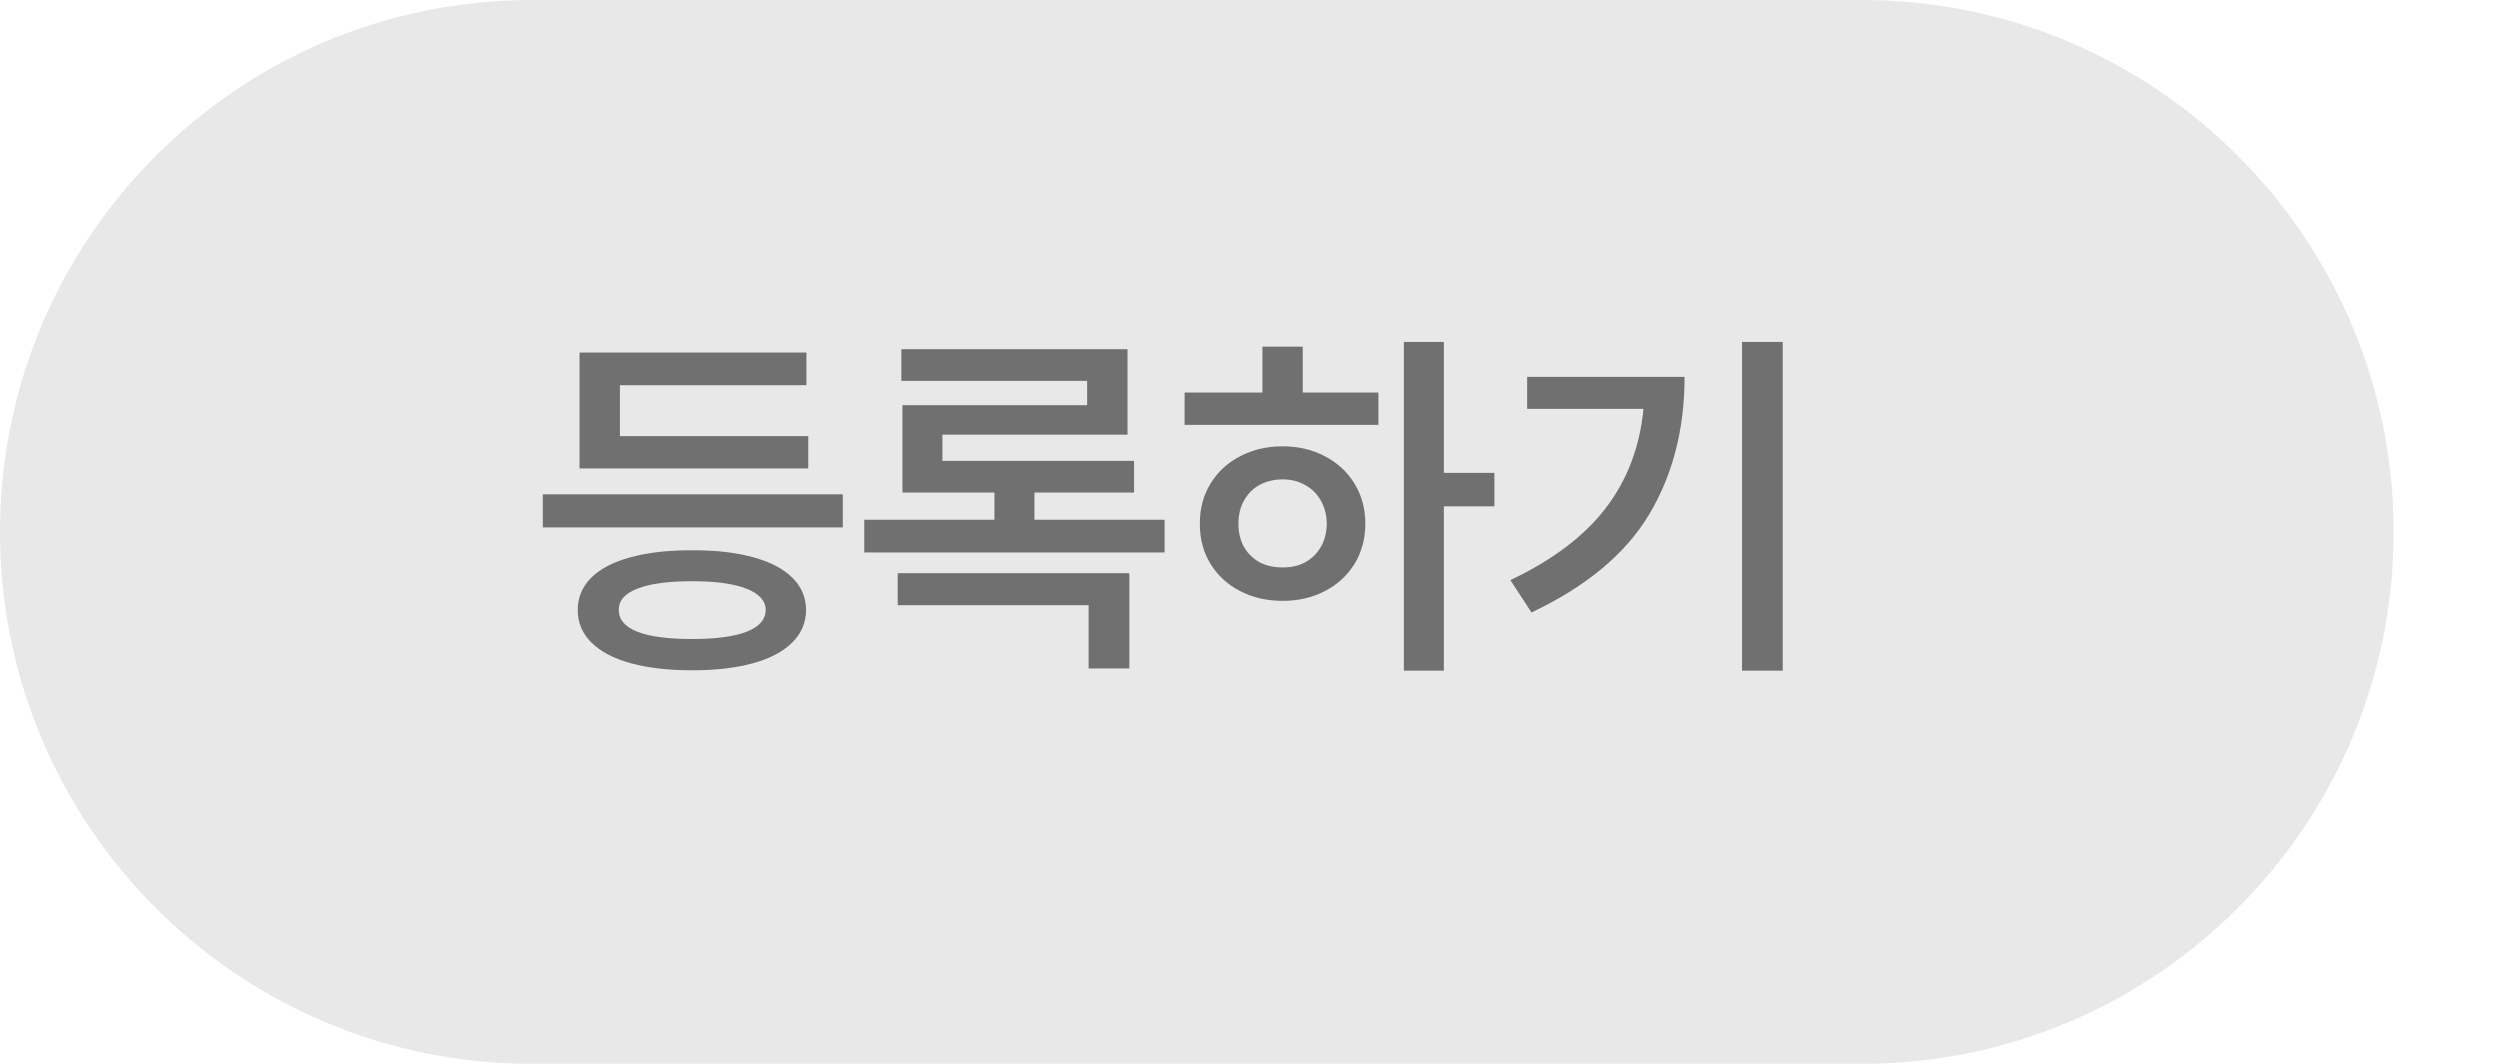
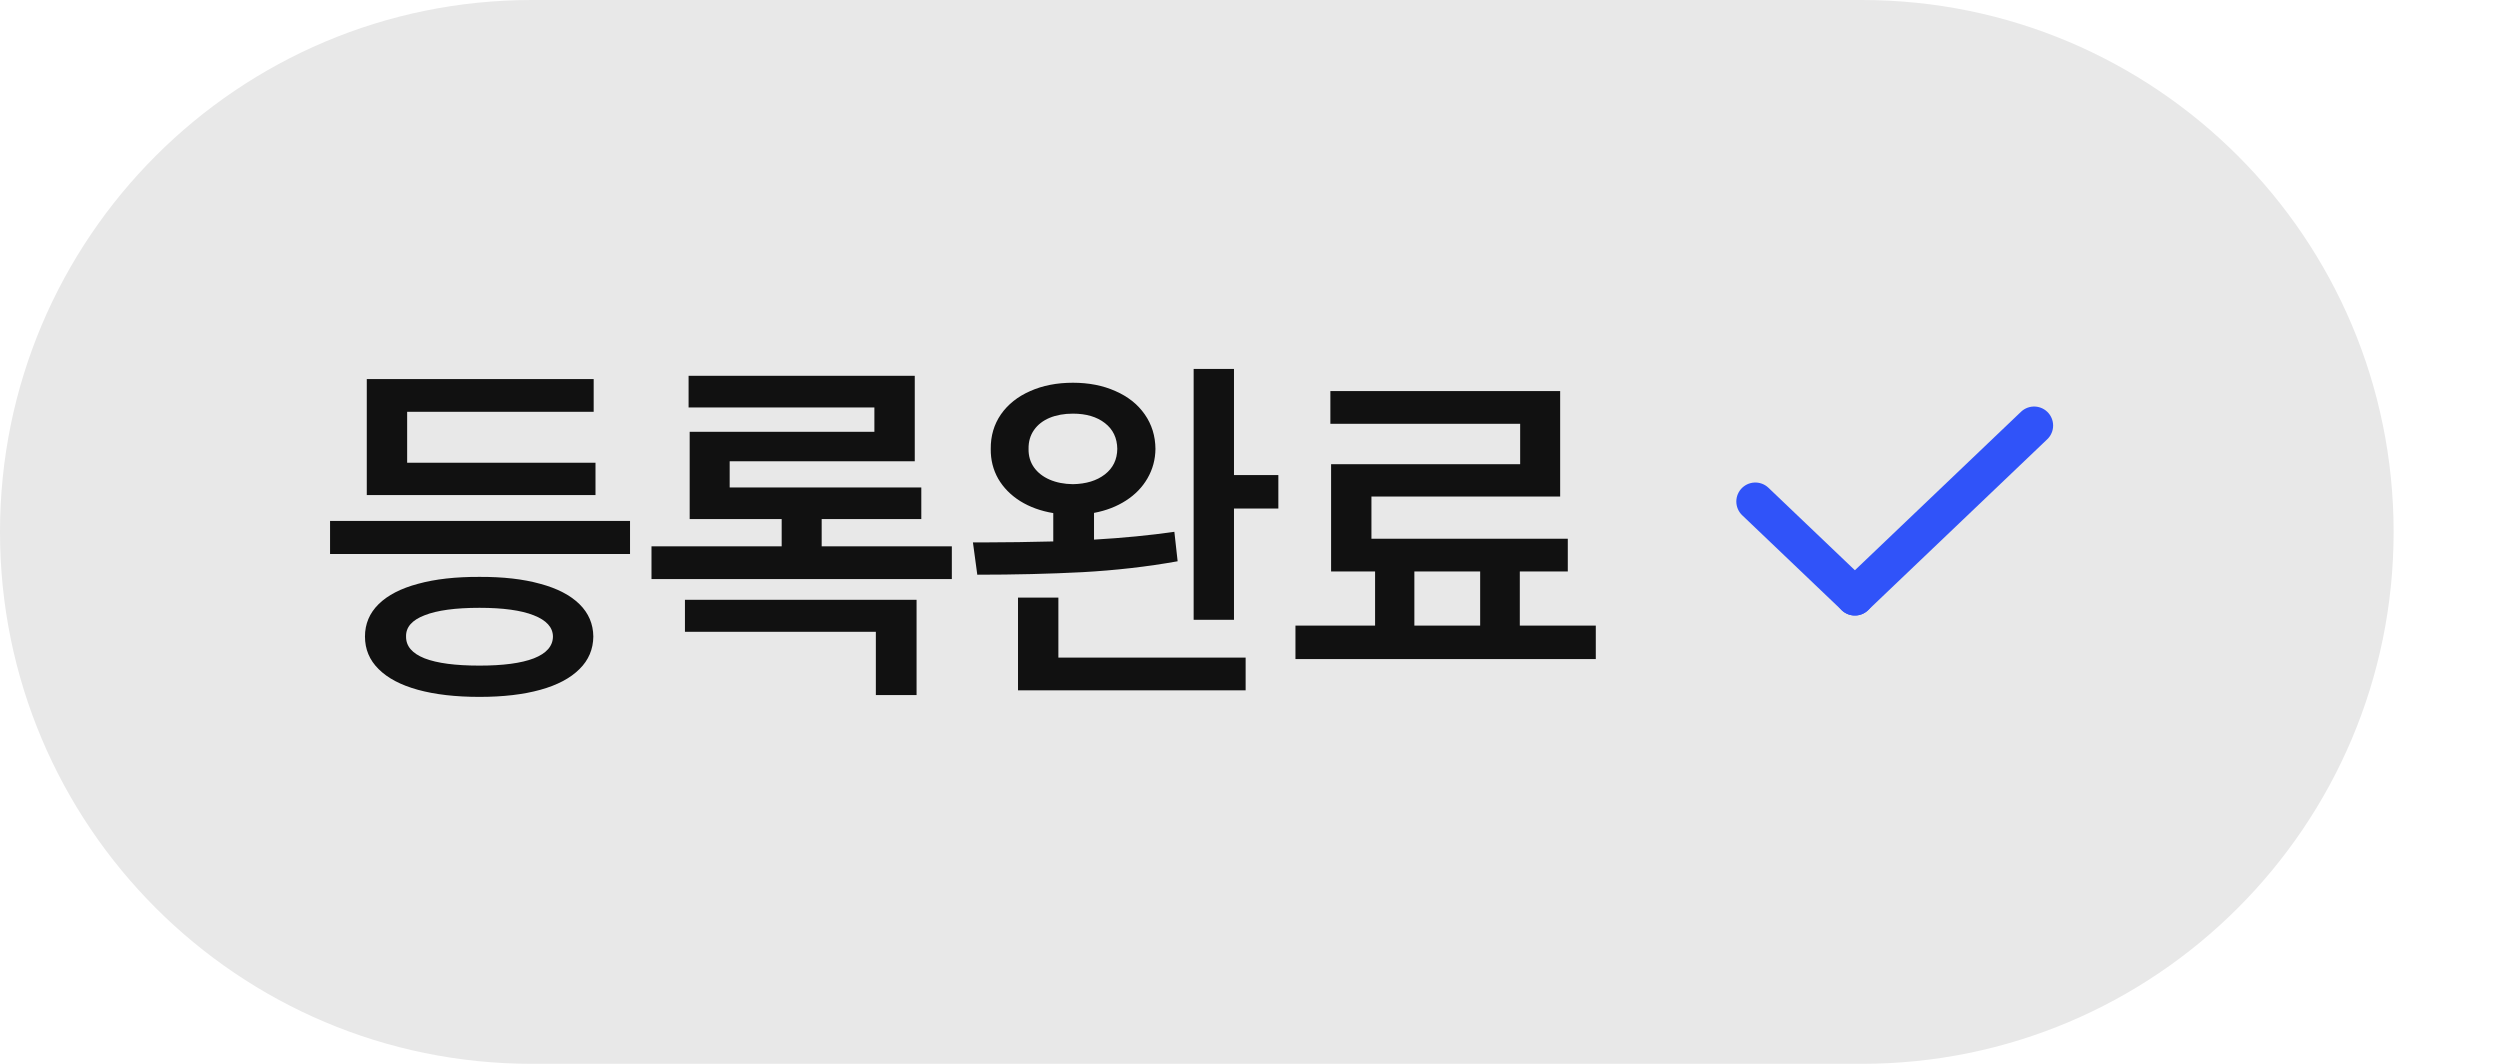
<svg xmlns="http://www.w3.org/2000/svg" width="94" height="40" viewBox="0 0 94 40" fill="none">
  <rect width="90" height="40" rx="20" fill="#E8E8E8" />
-   <path d="M31.689 19.83H20.41V18.586H31.689V19.83ZM30.391 17.615H21.791V13.254H30.322V14.484H23.309V16.398H30.391V17.615ZM26.029 20.691C26.913 20.687 27.674 20.773 28.312 20.951C28.955 21.124 29.447 21.38 29.789 21.717C30.131 22.054 30.304 22.46 30.309 22.934C30.304 23.412 30.131 23.82 29.789 24.157C29.447 24.499 28.957 24.759 28.319 24.936C27.681 25.114 26.918 25.203 26.029 25.203C25.131 25.203 24.359 25.114 23.712 24.936C23.069 24.759 22.577 24.499 22.235 24.157C21.894 23.82 21.723 23.412 21.723 22.934C21.723 22.46 21.894 22.054 22.235 21.717C22.577 21.38 23.072 21.124 23.719 20.951C24.366 20.773 25.136 20.687 26.029 20.691ZM26.029 21.854C25.127 21.854 24.439 21.947 23.965 22.134C23.491 22.316 23.259 22.583 23.268 22.934C23.263 23.294 23.495 23.567 23.965 23.754C24.434 23.936 25.122 24.027 26.029 24.027C26.918 24.027 27.599 23.936 28.073 23.754C28.547 23.567 28.787 23.294 28.791 22.934C28.787 22.587 28.545 22.321 28.066 22.134C27.592 21.947 26.913 21.854 26.029 21.854ZM43.789 20.773H32.496V19.543H37.391V18.518H33.932V15.236H40.877V14.32H33.891V13.131H42.395V16.344H35.435V17.328H42.641V18.518H38.895V19.543H43.789V20.773ZM42.463 25.135H40.932V22.756H33.754V21.553H42.463V25.135ZM54.289 17.779H56.19V19.037H54.289V25.217H52.785V12.857H54.289V17.779ZM51.828 15.975H44.541V14.758H47.467V13.035H48.984V14.758H51.828V15.975ZM48.232 16.781C48.82 16.781 49.349 16.907 49.818 17.157C50.292 17.403 50.664 17.747 50.933 18.189C51.202 18.631 51.336 19.133 51.336 19.693C51.336 20.254 51.202 20.755 50.933 21.197C50.664 21.635 50.292 21.977 49.818 22.223C49.349 22.469 48.82 22.592 48.232 22.592C47.635 22.592 47.1 22.469 46.626 22.223C46.152 21.977 45.781 21.635 45.512 21.197C45.243 20.755 45.111 20.254 45.115 19.693C45.111 19.133 45.243 18.631 45.512 18.189C45.781 17.747 46.152 17.403 46.626 17.157C47.1 16.907 47.635 16.781 48.232 16.781ZM48.232 18.025C47.909 18.025 47.62 18.094 47.364 18.23C47.114 18.367 46.918 18.563 46.776 18.818C46.635 19.069 46.565 19.361 46.565 19.693C46.565 20.026 46.635 20.318 46.776 20.568C46.918 20.814 47.114 21.006 47.364 21.143C47.62 21.275 47.909 21.338 48.232 21.334C48.547 21.338 48.827 21.275 49.073 21.143C49.324 21.006 49.52 20.814 49.661 20.568C49.807 20.318 49.882 20.026 49.887 19.693C49.882 19.361 49.807 19.069 49.661 18.818C49.52 18.568 49.324 18.374 49.073 18.237C48.827 18.096 48.547 18.025 48.232 18.025ZM67.031 25.217H65.5V12.857H67.031V25.217ZM63.34 14.17C63.34 16.134 62.895 17.859 62.007 19.345C61.118 20.826 59.644 22.054 57.584 23.029L56.791 21.812C58.382 21.056 59.578 20.151 60.38 19.099C61.187 18.041 61.658 16.799 61.795 15.373H57.42V14.17H63.34Z" fill="#707070" />
+   <path d="M66 18.857L69.744 22.429" stroke="#3053F9" stroke-width="1.429" stroke-linecap="round" />
+   <path d="M76.483 16L69.744 22.429" stroke="#3053F9" stroke-width="1.429" stroke-linecap="round" />
+   <path d="M23.689 20.83H12.41V19.586H23.689V20.83ZM22.391 18.615H13.791V14.254H22.322V15.484H15.309V17.398H22.391V18.615ZM18.029 21.691C18.913 21.687 19.674 21.773 20.312 21.951C20.955 22.124 21.447 22.38 21.789 22.717C22.131 23.054 22.304 23.46 22.309 23.934C22.304 24.412 22.131 24.82 21.789 25.157C21.447 25.499 20.957 25.759 20.319 25.936C19.681 26.114 18.918 26.203 18.029 26.203C17.131 26.203 16.359 26.114 15.712 25.936C15.069 25.759 14.577 25.499 14.235 25.157C13.894 24.82 13.723 24.412 13.723 23.934C13.723 23.46 13.894 23.054 14.235 22.717C14.577 22.38 15.072 22.124 15.719 21.951C16.366 21.773 17.136 21.687 18.029 21.691ZM18.029 22.854C17.127 22.854 16.439 22.947 15.965 23.134C15.491 23.316 15.258 23.583 15.268 23.934C15.263 24.294 15.495 24.567 15.965 24.754C16.434 24.936 17.122 25.027 18.029 25.027C18.918 25.027 19.599 24.936 20.073 24.754C20.547 24.567 20.787 24.294 20.791 23.934C20.787 23.587 20.545 23.321 20.066 23.134C19.592 22.947 18.913 22.854 18.029 22.854ZM35.789 21.773H24.496V20.543H29.391V19.518H25.932V16.236H32.877V15.32H25.891V14.131H34.395V17.344H27.436V18.328H34.641V19.518H30.895V20.543H35.789V21.773ZM34.463 26.135H32.932V23.756H25.754V22.553H34.463V26.135ZM40.342 14.391C40.939 14.391 41.472 14.495 41.941 14.705C42.411 14.91 42.778 15.202 43.042 15.58C43.306 15.958 43.441 16.391 43.445 16.879C43.441 17.28 43.34 17.649 43.145 17.986C42.953 18.319 42.684 18.597 42.338 18.82C41.992 19.044 41.59 19.199 41.135 19.285V20.29C42.233 20.226 43.24 20.128 44.156 19.996L44.279 21.104C43.135 21.309 41.941 21.445 40.697 21.514C39.458 21.578 38.141 21.609 36.746 21.609L36.582 20.393H37.197C37.858 20.393 38.66 20.381 39.603 20.358V19.292C39.134 19.215 38.719 19.064 38.359 18.841C38.004 18.617 37.728 18.337 37.532 18C37.341 17.663 37.247 17.289 37.252 16.879C37.247 16.391 37.375 15.958 37.635 15.58C37.899 15.202 38.266 14.91 38.735 14.705C39.205 14.495 39.74 14.391 40.342 14.391ZM40.342 15.553C40.014 15.553 39.722 15.605 39.467 15.71C39.216 15.815 39.02 15.967 38.879 16.168C38.738 16.369 38.669 16.605 38.674 16.879C38.669 17.143 38.738 17.376 38.879 17.576C39.02 17.772 39.216 17.925 39.467 18.034C39.722 18.144 40.014 18.201 40.342 18.205C40.839 18.196 41.24 18.073 41.545 17.836C41.85 17.599 42.005 17.28 42.01 16.879C42.005 16.469 41.85 16.145 41.545 15.908C41.24 15.671 40.839 15.553 40.342 15.553ZM46.398 17.863H48.066V19.121H46.398V23.305H44.881V13.871H46.398V17.863ZM46.836 25.957H38.277V22.471H39.795V24.727H46.836V25.957ZM60.002 24.781H48.709V23.523H51.703V21.486H50.049V17.453H57.158V15.935H50.022V14.705H58.662V18.67H51.566V20.256H58.949V21.486H57.145V23.523H60.002V24.781ZM55.654 23.523V21.486H53.18V23.523H55.654Z" fill="#111111" />
</svg>
